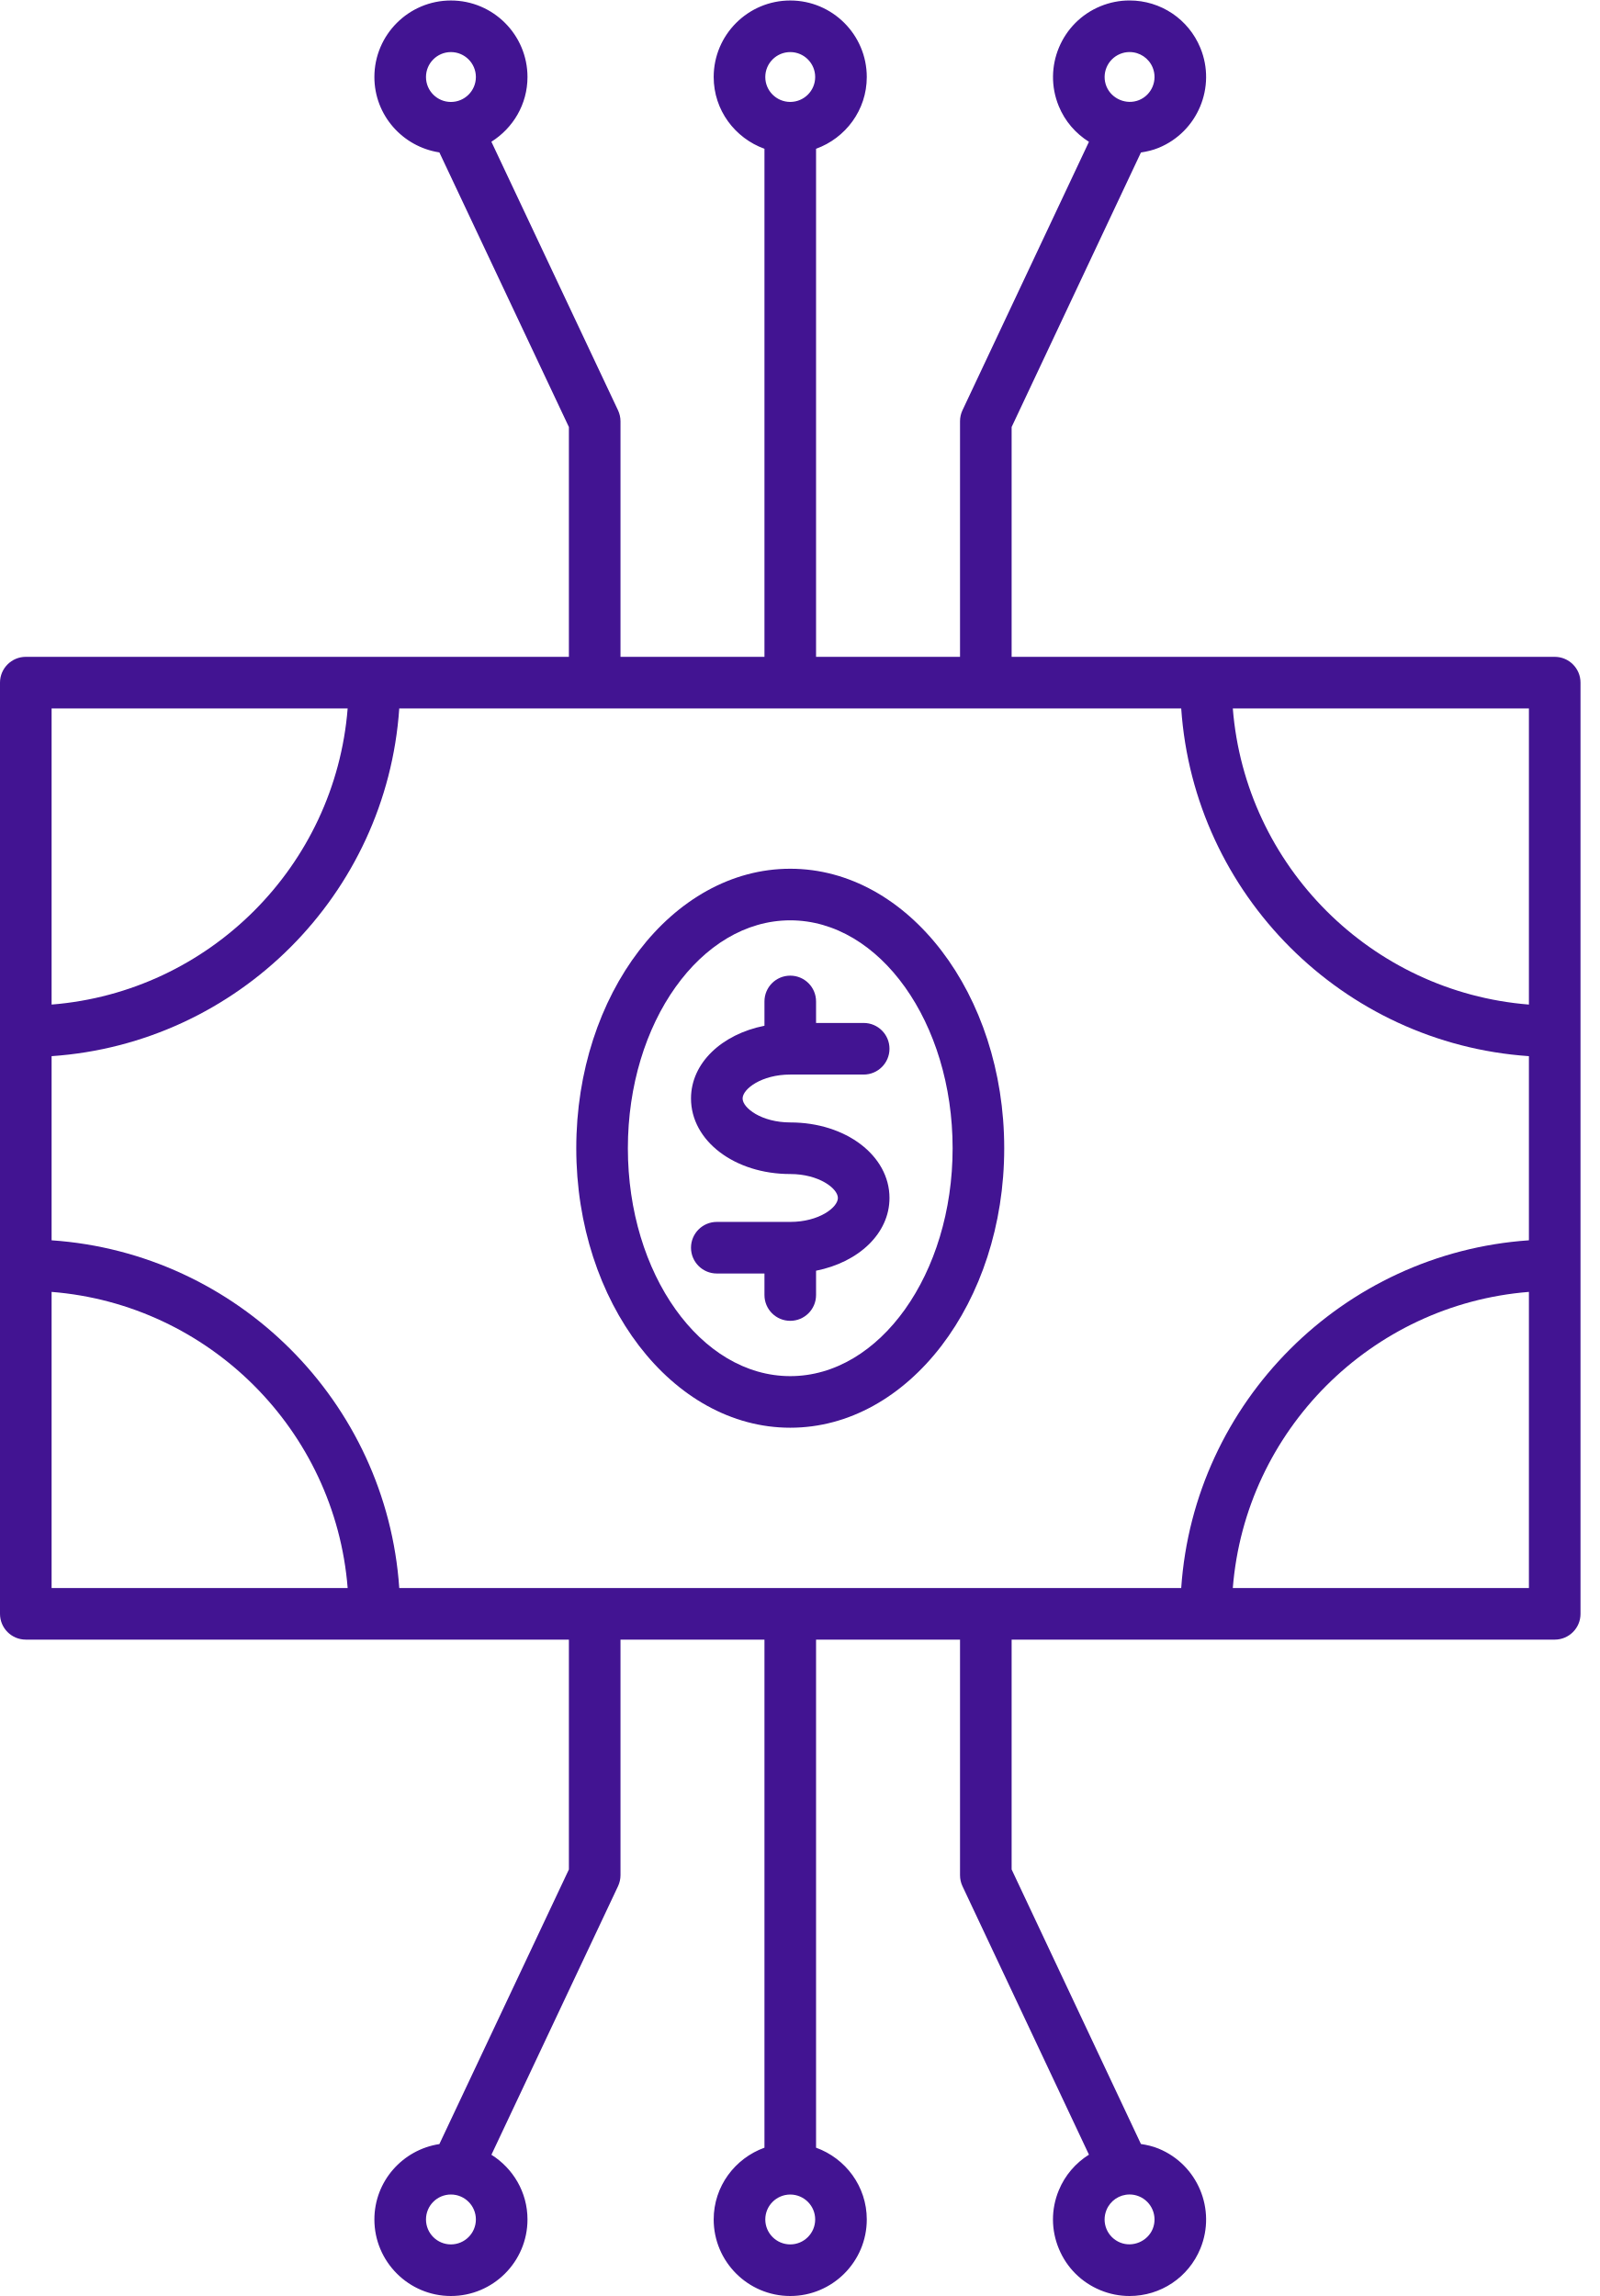
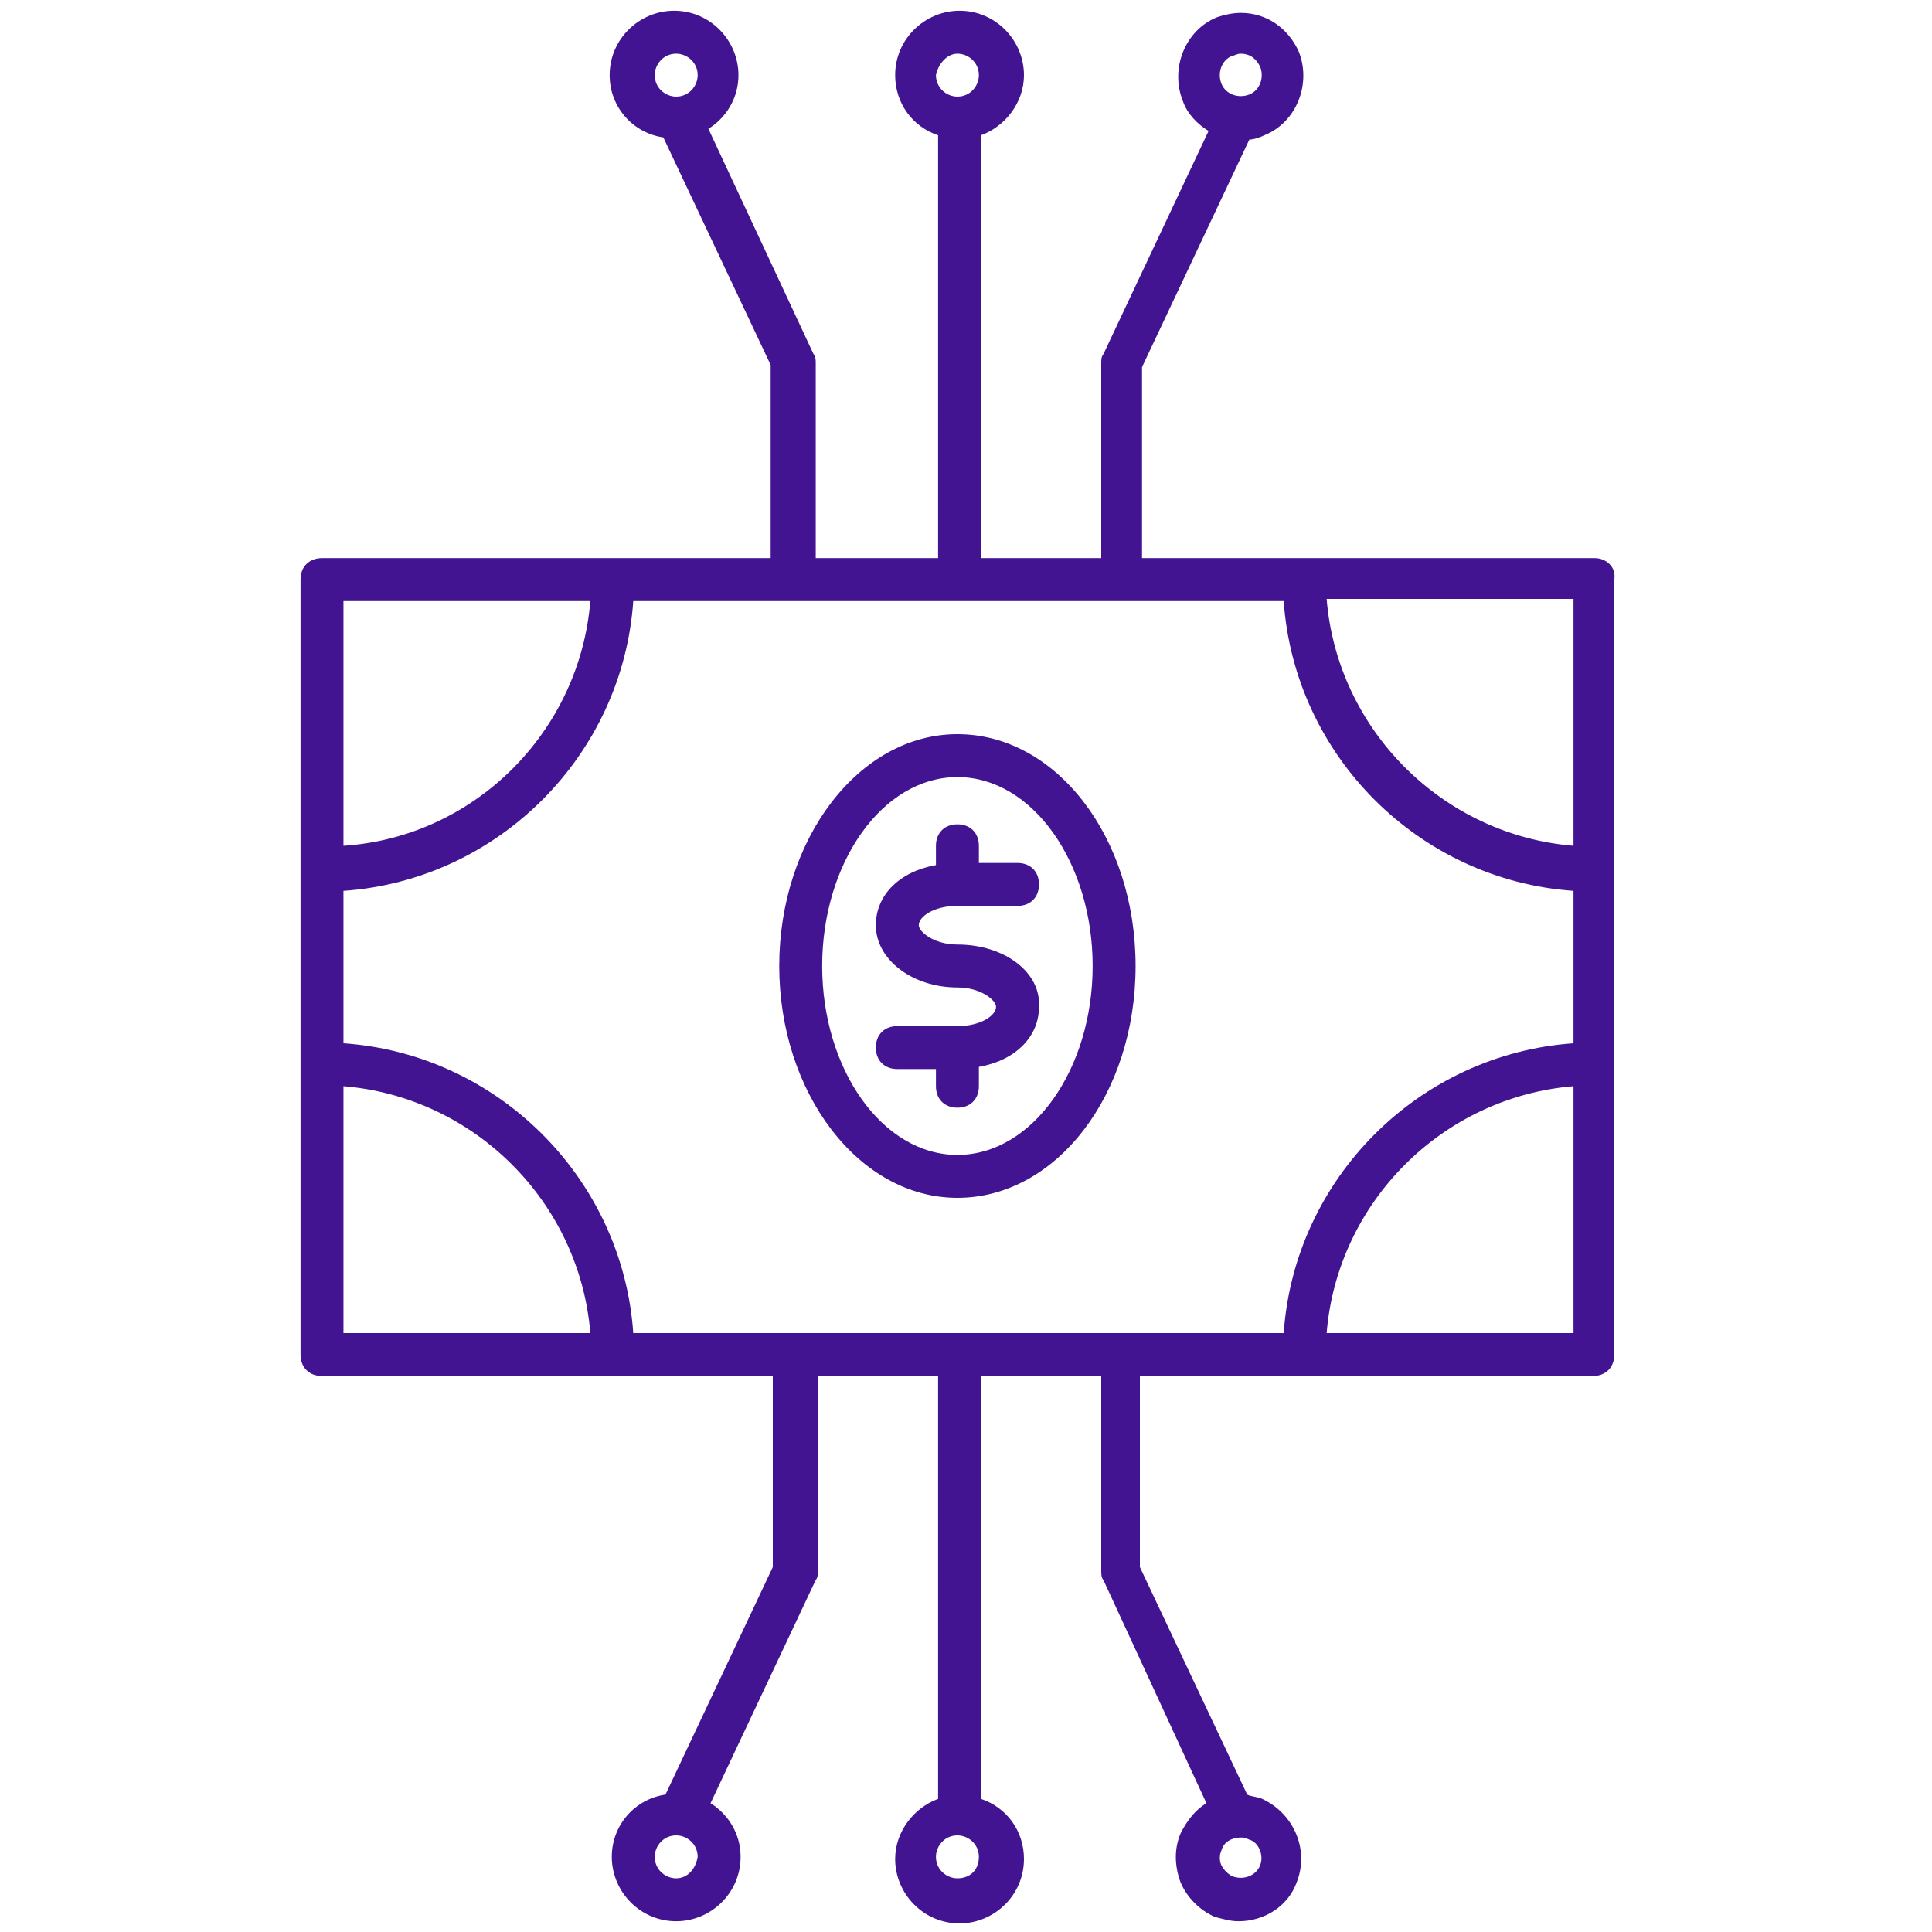
- <svg xmlns="http://www.w3.org/2000/svg" width="62px" height="89px" viewBox="0 0 62 89" version="1.1">
-   <defs />
-   <g id="Page-1" stroke="none" stroke-width="1" fill="none" fill-rule="evenodd">
-     <g id="adhara_single_page_final_1366px" transform="translate(-498, -1430)" fill="#421492">
+ <svg xmlns="http://www.w3.org/2000/svg" version="1.1" id="Layer_1" x="0px" y="0px" viewBox="0 0 90 90" width="100%" height="100%" style="enable-background:new 0 0 90 90;" xml:space="preserve">
+   <style type="text/css">
+ 	.st0{fill:#421492;}
+ </style>
+   <g id="Page-1">
+     <g id="adhara_single_page_final_1366px" transform="translate(-498, -1430)">
      <g id="Our-products" transform="translate(217, 1239)">
        <g id="Group-3" transform="translate(281, 191)">
-           <path d="M47.783,61.557 C48.268,55.447 53.149,50.565 59.26,50.078 L59.26,61.557 L47.783,61.557 Z M2,50.078 C8.11,50.565 12.99,55.447 13.475,61.557 L2,61.557 L2,50.078 Z M13.475,27.461 C12.99,33.572 8.11,38.453 2,38.94 L2,27.461 L13.475,27.461 Z M59.26,38.94 C53.149,38.453 48.268,33.572 47.783,27.461 L59.26,27.461 L59.26,38.94 Z M15.475,61.557 C14.982,54.344 9.213,48.574 2,48.078 L2,40.94 C9.213,40.445 14.982,34.674 15.475,27.461 L45.783,27.461 C46.277,34.674 52.047,40.445 59.26,40.94 L59.26,48.078 C52.047,48.574 46.277,54.344 45.783,61.557 L15.475,61.557 Z M44.677,86.401 C44.479,86.88 43.905,87.129 43.414,86.927 C43.175,86.828 42.988,86.644 42.888,86.406 C42.789,86.167 42.789,85.905 42.887,85.665 C43.037,85.301 43.388,85.065 43.782,85.065 C43.908,85.065 44.031,85.089 44.149,85.138 C44.642,85.341 44.879,85.908 44.677,86.401 Z M30.63,87 C30.096,87 29.662,86.566 29.662,86.033 C29.662,85.502 30.093,85.072 30.622,85.067 C30.625,85.067 30.627,85.069 30.63,85.069 C30.632,85.069 30.635,85.067 30.637,85.067 C31.167,85.072 31.596,85.502 31.596,86.033 C31.596,86.566 31.163,87 30.63,87 Z M17.477,87 C16.944,87 16.511,86.566 16.511,86.033 C16.511,85.499 16.944,85.066 17.477,85.066 C18.011,85.066 18.445,85.499 18.445,86.033 C18.445,86.566 18.011,87 17.477,87 Z M17.477,2.019 C18.011,2.019 18.445,2.452 18.445,2.986 C18.445,3.519 18.011,3.952 17.477,3.952 C16.944,3.952 16.511,3.519 16.511,2.986 C16.511,2.452 16.944,2.019 17.477,2.019 Z M30.63,2.019 C31.163,2.019 31.596,2.452 31.596,2.986 C31.596,3.516 31.167,3.946 30.637,3.951 C30.635,3.951 30.633,3.949 30.63,3.949 C30.627,3.949 30.624,3.951 30.621,3.951 C30.092,3.946 29.662,3.516 29.662,2.986 C29.662,2.452 30.096,2.019 30.63,2.019 Z M43.414,2.091 C43.532,2.042 43.655,2.018 43.78,2.018 C44.175,2.018 44.526,2.253 44.677,2.618 C44.879,3.112 44.642,3.678 44.149,3.88 C43.658,4.079 43.085,3.832 42.887,3.353 C42.684,2.86 42.921,2.294 43.414,2.091 Z M60.26,25.461 L39.21,25.461 L39.21,16.553 L44.222,5.911 C44.456,5.875 44.686,5.822 44.909,5.73 C46.422,5.108 47.147,3.371 46.526,1.858 C46.067,0.741 44.989,0.018 43.78,0.018 C43.393,0.018 43.014,0.093 42.654,0.241 C41.14,0.863 40.415,2.6 41.037,4.114 C41.278,4.702 41.693,5.175 42.207,5.497 L37.305,15.903 C37.242,16.036 37.21,16.182 37.21,16.328 L37.21,25.461 L31.63,25.461 L31.63,5.767 C32.772,5.354 33.596,4.269 33.596,2.986 C33.596,1.349 32.265,0.019 30.63,0.019 C28.993,0.019 27.662,1.349 27.662,2.986 C27.662,4.269 28.486,5.354 29.63,5.767 L29.63,25.461 L24.05,25.461 L24.05,16.328 C24.05,16.182 24.016,16.036 23.954,15.903 L19.046,5.494 C19.883,4.968 20.445,4.044 20.445,2.986 C20.445,1.349 19.114,0.019 17.477,0.019 C15.842,0.019 14.511,1.349 14.511,2.986 C14.511,4.468 15.607,5.69 17.03,5.908 L22.05,16.553 L22.05,25.461 L1,25.461 C0.448,25.461 -0,25.91 -0,26.461 L-0,62.557 C-0,63.11 0.448,63.557 1,63.557 L22.05,63.557 L22.05,72.465 L17.03,83.111 C15.607,83.328 14.511,84.55 14.511,86.033 C14.511,87.669 15.842,89 17.477,89 C19.114,89 20.445,87.669 20.445,86.033 C20.445,84.974 19.883,84.05 19.047,83.525 L23.954,73.116 C24.016,72.982 24.05,72.836 24.05,72.689 L24.05,63.557 L29.63,63.557 L29.63,83.251 C28.486,83.664 27.662,84.749 27.662,86.033 C27.662,87.669 28.993,89 30.63,89 C32.265,89 33.596,87.669 33.596,86.033 C33.596,84.749 32.772,83.664 31.63,83.251 L31.63,63.557 L37.21,63.557 L37.21,72.689 C37.21,72.836 37.242,72.982 37.305,73.115 L42.207,83.521 C41.694,83.843 41.278,84.318 41.037,84.906 C40.735,85.638 40.738,86.445 41.044,87.176 C41.349,87.908 41.922,88.476 42.654,88.777 C43.014,88.925 43.393,89 43.781,89 C44.989,89 46.067,88.278 46.526,87.161 C47.147,85.647 46.422,83.911 44.909,83.288 C44.686,83.197 44.456,83.143 44.222,83.108 L39.21,72.465 L39.21,63.557 L60.26,63.557 C60.812,63.557 61.26,63.11 61.26,62.557 L61.26,26.461 C61.26,25.91 60.812,25.461 60.26,25.461 Z" id="Fill-1" />
-           <path d="M30.63,53.343 C27.159,53.343 24.336,49.38 24.336,44.509 C24.336,39.638 27.159,35.675 30.63,35.675 C34.1,35.675 36.923,39.638 36.923,44.509 C36.923,49.38 34.1,53.343 30.63,53.343 M30.63,33.675 C26.057,33.675 22.336,38.535 22.336,44.509 C22.336,50.483 26.057,55.343 30.63,55.343 C35.203,55.343 38.923,50.483 38.923,44.509 C38.923,38.535 35.203,33.675 30.63,33.675" id="Fill-4" />
-           <path d="M30.63,43.509 C29.52,43.509 28.783,42.95 28.783,42.581 C28.783,42.211 29.52,41.653 30.63,41.653 L33.476,41.653 C34.028,41.653 34.476,41.204 34.476,40.653 C34.476,40.1 34.028,39.653 33.476,39.653 L31.63,39.653 L31.63,38.819 C31.63,38.266 31.182,37.819 30.63,37.819 C30.077,37.819 29.63,38.266 29.63,38.819 L29.63,39.761 C27.977,40.09 26.783,41.205 26.783,42.581 C26.783,44.223 28.473,45.509 30.63,45.509 C31.739,45.509 32.476,46.068 32.476,46.437 C32.476,46.807 31.739,47.365 30.63,47.365 L27.783,47.365 C27.232,47.365 26.783,47.813 26.783,48.365 C26.783,48.918 27.232,49.365 27.783,49.365 L29.63,49.365 L29.63,50.199 C29.63,50.752 30.077,51.199 30.63,51.199 C31.182,51.199 31.63,50.752 31.63,50.199 L31.63,49.257 C33.282,48.928 34.476,47.813 34.476,46.437 C34.476,44.795 32.786,43.509 30.63,43.509" id="Fill-6" />
+           <path id="Fill-1" class="st0" d="M61.8,62.1c0.5-6.1,5.4-11,11.5-11.5v11.5H61.8z M16,50.6c6.1,0.5,11,5.4,11.5,11.5H16V50.6z       M27.5,28C27,34.1,22.1,39,16,39.4V28H27.5z M73.3,39.4c-6.1-0.5-11-5.4-11.5-11.5h11.5V39.4z M29.5,62.1      c-0.5-7.2-6.3-13-13.5-13.5v-7.1c7.2-0.5,13-6.3,13.5-13.5h30.3c0.5,7.2,6.3,13,13.5,13.5v7.1c-7.2,0.5-13,6.3-13.5,13.5H29.5z       M58.7,86.9c-0.2,0.5-0.8,0.7-1.3,0.5c-0.2-0.1-0.4-0.3-0.5-0.5c-0.1-0.2-0.1-0.5,0-0.7c0.1-0.4,0.5-0.6,0.9-0.6      c0.1,0,0.2,0,0.4,0.1C58.6,85.8,58.9,86.4,58.7,86.9z M44.6,87.5c-0.5,0-1-0.4-1-1c0-0.5,0.4-1,1-1c0,0,0,0,0,0c0,0,0,0,0,0      c0.5,0,1,0.4,1,1C45.6,87.1,45.2,87.5,44.6,87.5z M31.5,87.5c-0.5,0-1-0.4-1-1c0-0.5,0.4-1,1-1c0.5,0,1,0.4,1,1      C32.4,87.1,32,87.5,31.5,87.5z M31.5,2.5c0.5,0,1,0.4,1,1c0,0.5-0.4,1-1,1c-0.5,0-1-0.4-1-1C30.5,3,30.9,2.5,31.5,2.5z       M44.6,2.5c0.5,0,1,0.4,1,1c0,0.5-0.4,1-1,1c0,0,0,0,0,0c0,0,0,0,0,0c-0.5,0-1-0.4-1-1C43.7,3,44.1,2.5,44.6,2.5z M57.4,2.6      c0.1,0,0.2-0.1,0.4-0.1c0.4,0,0.7,0.2,0.9,0.6c0.2,0.5,0,1.1-0.5,1.3c-0.5,0.2-1.1,0-1.3-0.5C56.7,3.4,56.9,2.8,57.4,2.6z       M74.3,26H53.2v-8.9l5-10.6c0.2,0,0.5-0.1,0.7-0.2c1.5-0.6,2.2-2.4,1.6-3.9c-0.5-1.1-1.5-1.8-2.7-1.8c-0.4,0-0.8,0.1-1.1,0.2      c-1.5,0.6-2.2,2.4-1.6,3.9c0.2,0.6,0.7,1.1,1.2,1.4l-4.9,10.4c-0.1,0.1-0.1,0.3-0.1,0.4V26h-5.6V6.3c1.1-0.4,2-1.5,2-2.8      c0-1.6-1.3-3-3-3c-1.6,0-3,1.3-3,3c0,1.3,0.8,2.4,2,2.8V26H38v-9.1c0-0.1,0-0.3-0.1-0.4L33,6c0.8-0.5,1.4-1.4,1.4-2.5      c0-1.6-1.3-3-3-3c-1.6,0-3,1.3-3,3c0,1.5,1.1,2.7,2.5,2.9l5,10.6V26H15c-0.6,0-1,0.4-1,1v36.1c0,0.6,0.4,1,1,1h21V73l-5,10.6      c-1.4,0.2-2.5,1.4-2.5,2.9c0,1.6,1.3,3,3,3c1.6,0,3-1.3,3-3c0-1.1-0.6-2-1.4-2.5L38,73.6c0.1-0.1,0.1-0.3,0.1-0.4v-9.1h5.6v19.7      c-1.1,0.4-2,1.5-2,2.8c0,1.6,1.3,3,3,3c1.6,0,3-1.3,3-3c0-1.3-0.8-2.4-2-2.8V64.1h5.6v9.1c0,0.1,0,0.3,0.1,0.4L56.2,84      c-0.5,0.3-0.9,0.8-1.2,1.4c-0.3,0.7-0.3,1.5,0,2.3c0.3,0.7,0.9,1.3,1.6,1.6c0.4,0.1,0.7,0.2,1.1,0.2c1.2,0,2.3-0.7,2.7-1.8      c0.6-1.5-0.1-3.2-1.6-3.9c-0.2-0.1-0.5-0.1-0.7-0.2l-5-10.6v-8.9h21.1c0.6,0,1-0.4,1-1V27C75.3,26.4,74.8,26,74.3,26z" />
+           <path id="Fill-4" class="st0" d="M44.6,53.8c-3.5,0-6.3-4-6.3-8.8s2.8-8.8,6.3-8.8c3.5,0,6.3,4,6.3,8.8S48.1,53.8,44.6,53.8       M44.6,34.2c-4.6,0-8.3,4.9-8.3,10.8s3.7,10.8,8.3,10.8S52.9,51,52.9,45S49.2,34.2,44.6,34.2" />
+           <path id="Fill-6" class="st0" d="M44.6,44c-1.1,0-1.8-0.6-1.8-0.9c0-0.4,0.7-0.9,1.8-0.9h2.8c0.6,0,1-0.4,1-1c0-0.6-0.4-1-1-1      h-1.8v-0.8c0-0.6-0.4-1-1-1c-0.6,0-1,0.4-1,1v0.9c-1.7,0.3-2.8,1.4-2.8,2.8c0,1.6,1.7,2.9,3.8,2.9c1.1,0,1.8,0.6,1.8,0.9      c0,0.4-0.7,0.9-1.8,0.9h-2.8c-0.6,0-1,0.4-1,1c0,0.6,0.4,1,1,1h1.8v0.8c0,0.6,0.4,1,1,1c0.6,0,1-0.4,1-1v-0.9      c1.7-0.3,2.8-1.4,2.8-2.8C48.5,45.3,46.8,44,44.6,44" />
        </g>
      </g>
    </g>
  </g>
</svg>
